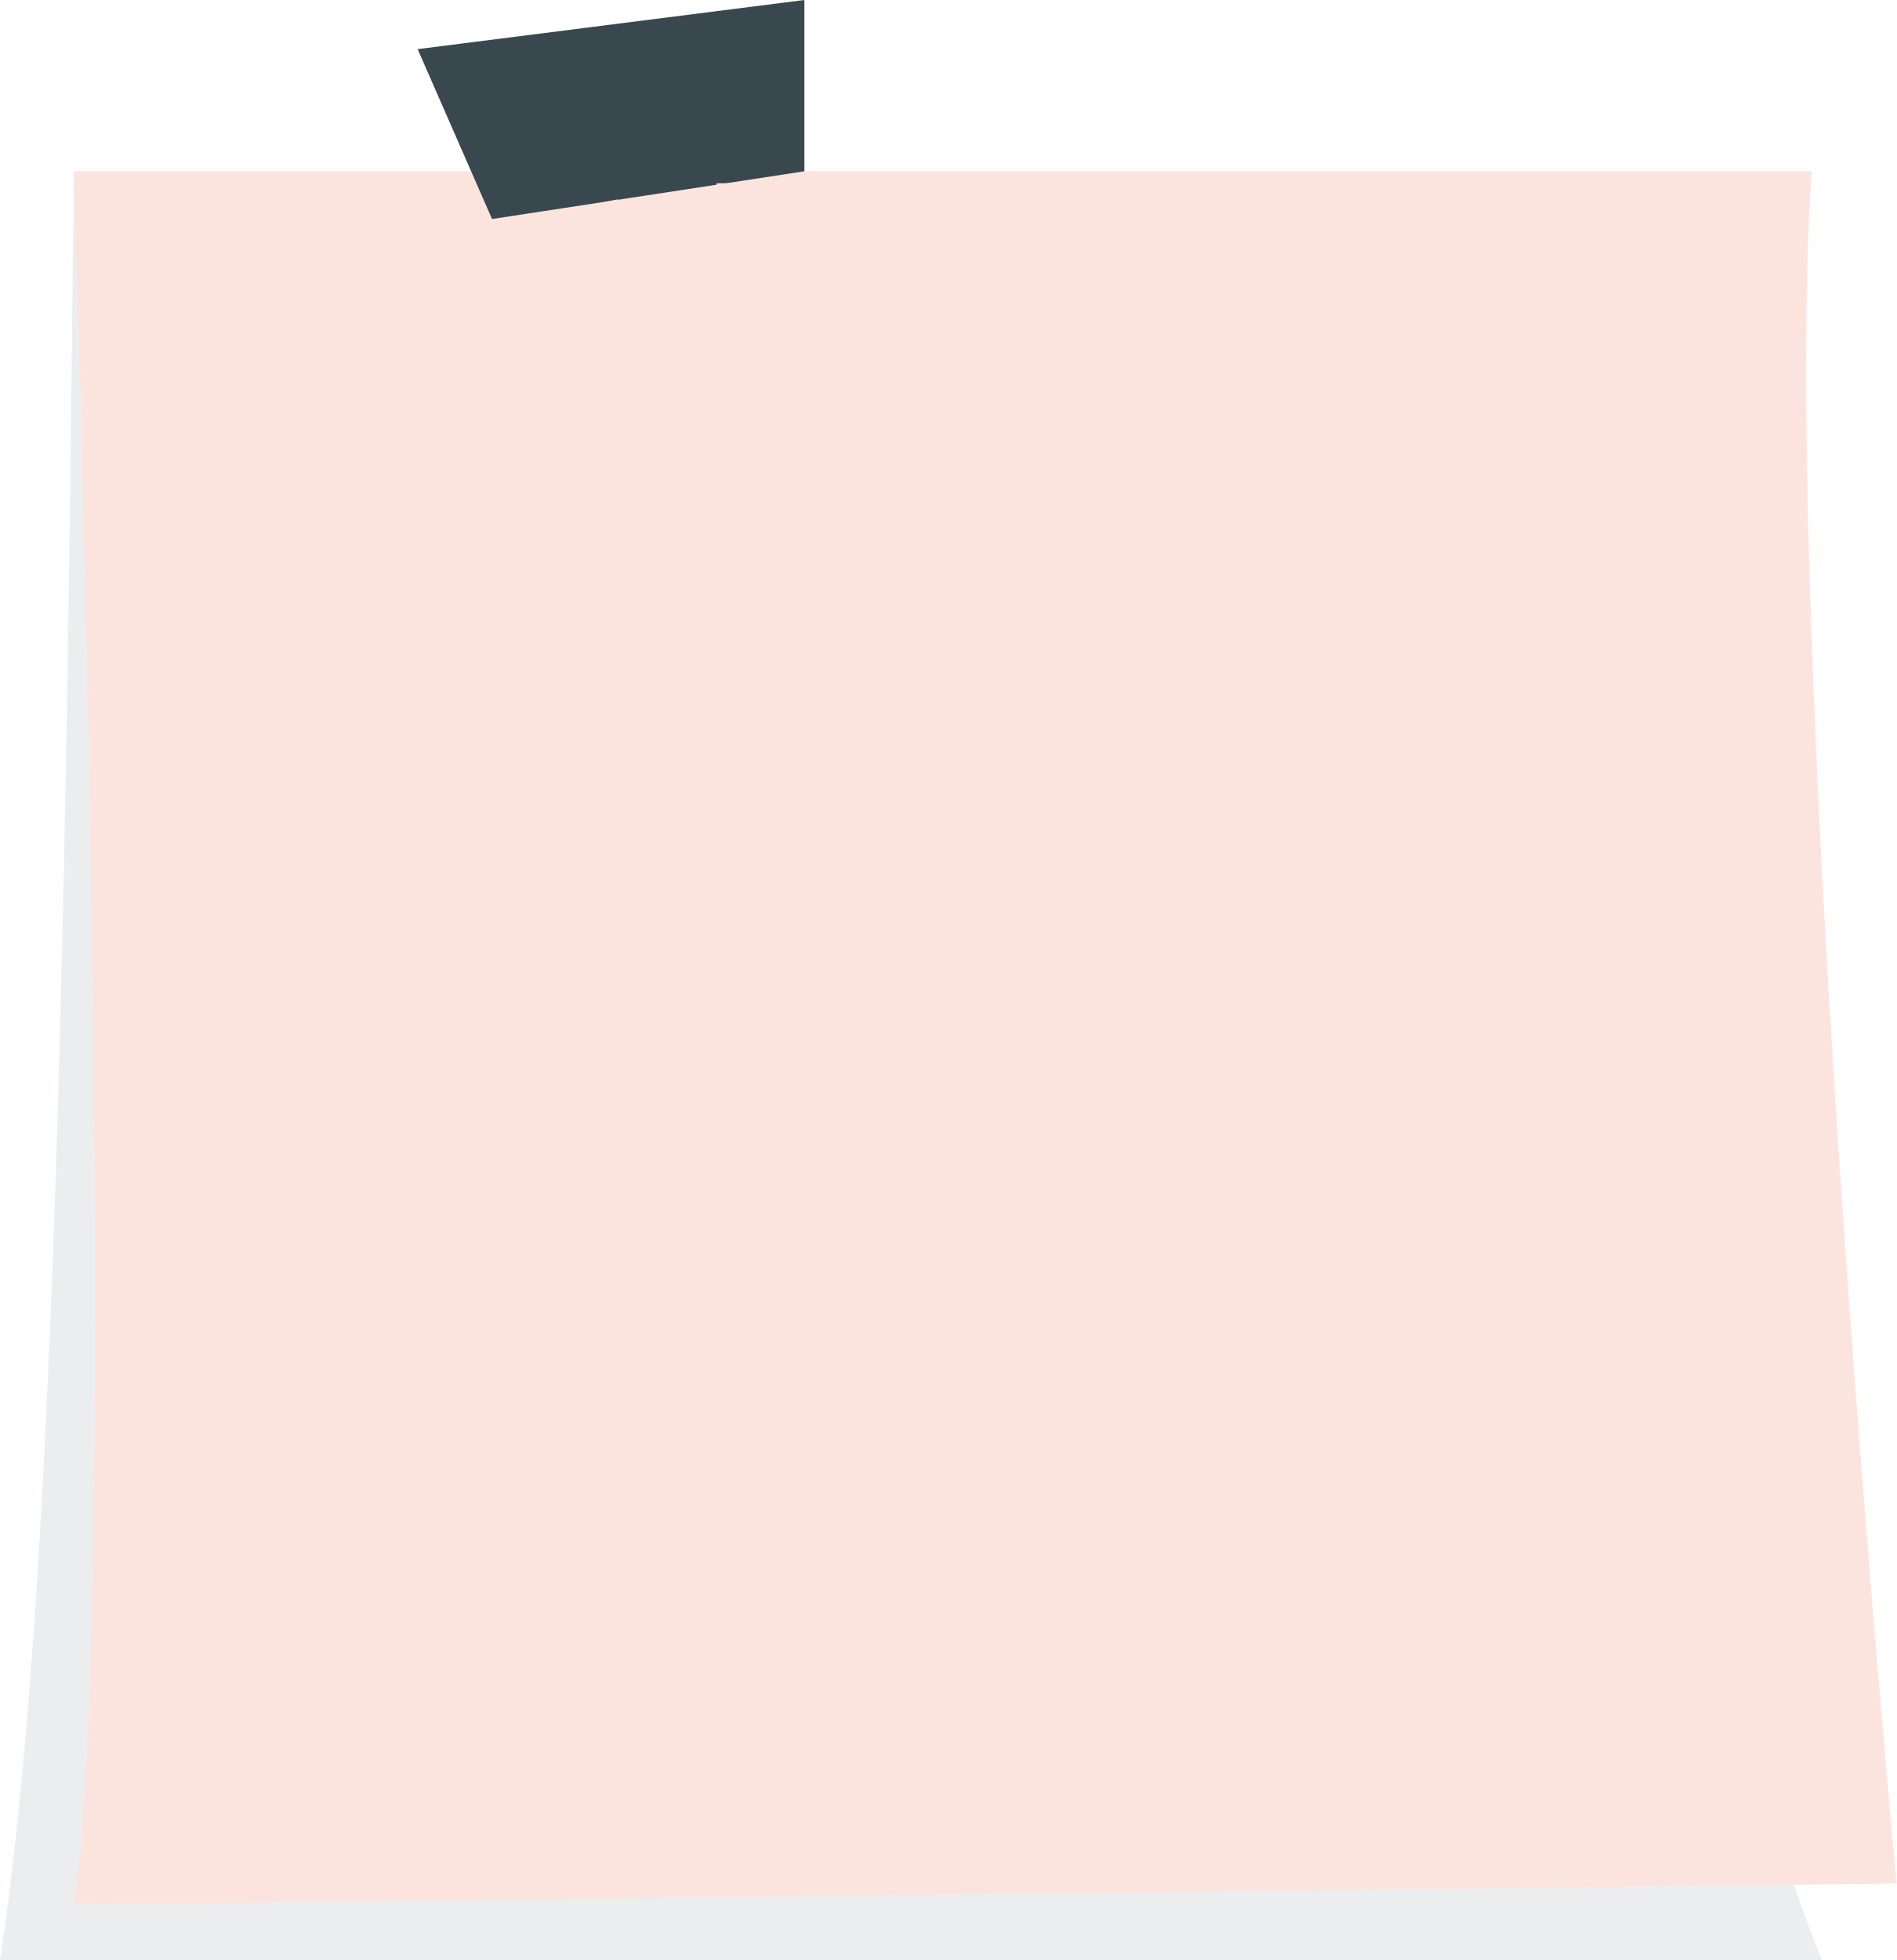
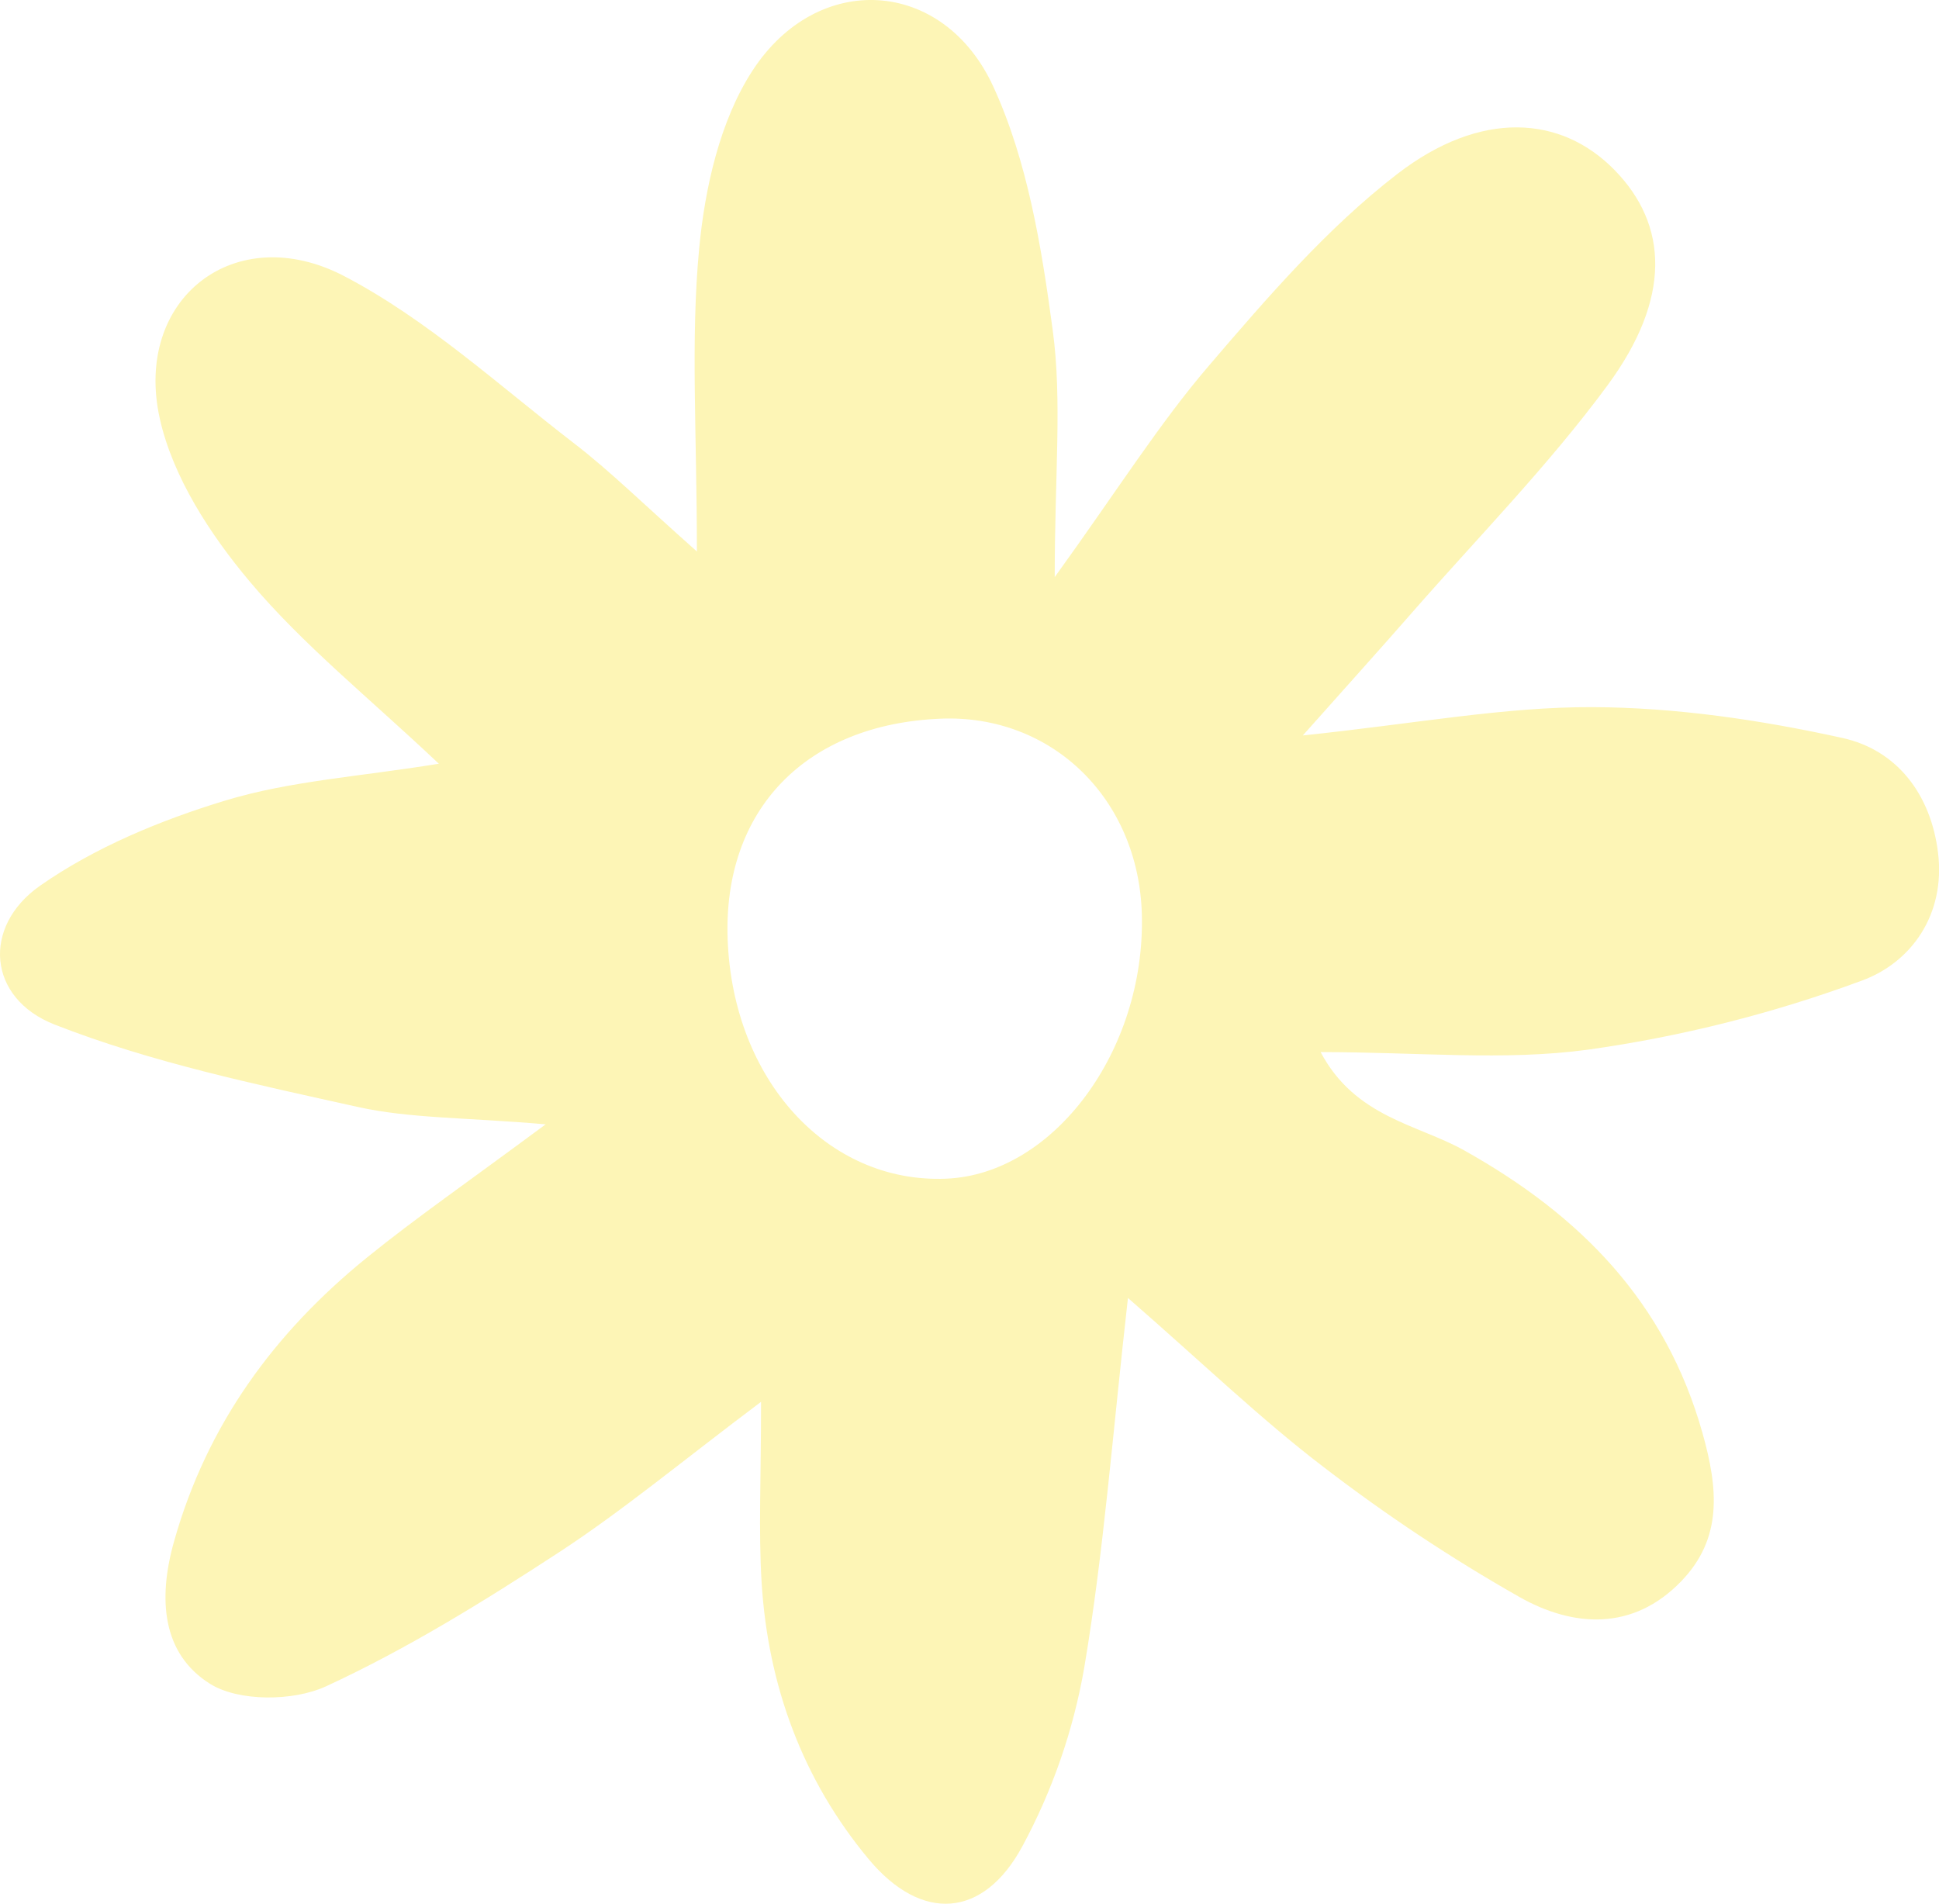
- <svg xmlns="http://www.w3.org/2000/svg" contentScriptType="text/ecmascript" zoomAndPan="magnify" contentStyleType="text/css" id="Layer_1" enable-background="new 0 0 270.2 279.2" version="1.1" xml:space="preserve" fill="#39484f" preserveAspectRatio="xMidYMid meet" viewBox="0 0 270.2 279.2" x="0px" y="0px">
+ <svg xmlns="http://www.w3.org/2000/svg" contentScriptType="text/ecmascript" fill="#000000" width="368.5" zoomAndPan="magnify" contentStyleType="text/css" viewBox="0.0 0.0 368.5 361.8" height="361.8" preserveAspectRatio="xMidYMid meet" version="1">
+   <defs>
+     <clipPath id="a">
+       <path d="M 0 0 L 368.52 0 L 368.52 361.82 L 0 361.82 Z M 0 0" />
+     </clipPath>
+   </defs>
  <g>
-     <g id="change1_2">
-       <path fill="inherit" opacity="0.1" d="m10.5 24.4c-1 105.9-2.8 204.8-10.5 254.8h259.6s-12.1-26.4-18.9-82.3-230.2-172.5-230.2-172.5z" />
-     </g>
-     <g>
-       <g id="change2_1">
-         <path fill="#fce4de" d="m10.5 24.4s6.8 202.3 0 246.9l259.7-3s-16.6-176.7-12.1-243.9h-247.6z" />
-       </g>
-       <g id="change3_1">
-         <rect x="46.8" width="2" fill="#fce4de" y="38.7" height="218.3" transform="matrix(.9997 -.024213 .024213 .9997 -3.5649 1.2014)" />
-       </g>
-       <g id="change1_1">
-         <polygon fill="inherit" points="59.5 7 70.1 31.2 114.6 24.4 114.6 0" />
-       </g>
-       <g id="change4_1">
-         <path fill="#fce4de" d="m91.4 52.5c-1.3 0-2.5-0.2-3.6-0.6-1.6-0.6-2.7-1.7-3.4-3.2-2.3-5.4 1.1-9 3.7-10.5l-2.1-9.4 2-0.4 2.4 10.9-0.8 0.3c-0.2 0.1-5.8 2.7-3.4 8.2 0.4 1 1.2 1.7 2.3 2.2 4.1 1.6 11.3-1.5 11.4-1.5l0.2-0.1c0.1 0 10.5-2.1 9.4-8.2-0.2-1.2-0.7-2-1.5-2.4-1.5-0.7-3.9 0.2-4.7 0.6l-1.5 0.8 0.3-13.1h2l-0.1 9.9c1.3-0.4 3.3-0.8 5 0 1.4 0.7 2.3 2 2.6 3.8 1.5 7.7-9.6 10.2-10.9 10.5-0.8 0.4-5.2 2.2-9.3 2.2z" />
-       </g>
+     <g id="change1_1" clip-path="url(#a)">
+       <path fill="#fdf5b6" d="M 179.82 224.016 C 157.238 224.953 139.234 205.203 138.285 178.449 C 137.414 153.887 153.117 137.645 178.754 136.59 C 199.918 135.719 216.449 151.828 217.008 173.867 C 217.656 199.688 200.246 223.168 179.82 224.016 Z M 368.324 162.121 C 366.973 150.945 360.48 142.531 350.148 140.254 C 334.613 136.828 318.523 134.457 302.66 134.395 C 285.949 134.328 269.227 137.504 247.598 139.777 C 256.57 129.695 262.418 123.219 268.16 116.648 C 280.723 102.273 294.207 88.574 305.488 73.258 C 317.664 56.73 317.09 42.758 306.789 32.262 C 296.66 21.941 281.406 20.828 265.508 33.098 C 252.164 43.398 240.824 56.566 229.773 69.469 C 220.27 80.562 212.43 93.074 200.445 109.684 C 200.445 90.082 201.875 76.219 200.07 62.785 C 197.961 47.066 195.305 30.684 188.781 16.469 C 179.293 -4.199 155.395 -5.648 143.004 13.43 C 136.812 22.961 133.969 35.68 132.871 47.262 C 131.227 64.695 132.445 82.398 132.445 104.816 C 122.16 95.695 115.988 89.562 109.145 84.293 C 94.852 73.289 81.242 60.754 65.445 52.492 C 44.723 41.66 25.344 56.719 30.352 79.484 C 32.809 90.629 39.957 101.609 47.488 110.559 C 57.648 122.637 70.223 132.684 83.402 145.152 C 68.34 147.605 55.145 148.406 42.84 152.141 C 30.543 155.871 18.082 161.023 7.633 168.324 C -3.48 176.09 -2.363 189.723 10.355 194.715 C 28.777 201.941 48.523 206.051 67.953 210.375 C 77.879 212.582 88.344 212.363 103.703 213.684 C 89 224.598 79.105 231.418 69.797 238.957 C 52.176 253.234 39.332 270.707 33.062 293.008 C 29.973 304 30.848 314.324 39.902 320.012 C 45.371 323.441 55.766 323.352 61.941 320.504 C 77.336 313.398 91.938 304.359 106.18 295.059 C 118.363 287.105 129.609 277.711 144.637 266.426 C 144.637 281.047 144.137 290.941 144.742 300.766 C 145.949 320.371 152.539 338.301 165.113 353.375 C 175.121 365.367 186.883 364.629 194.297 350.898 C 200.02 340.297 203.988 328.84 206.051 316.973 C 209.758 295.031 211.41 272.746 214.363 246.684 C 228.859 259.328 239.648 269.738 251.484 278.773 C 263.352 287.902 275.844 296.191 288.867 303.578 C 299.062 309.305 310.359 309.996 319.496 300.543 C 327.43 292.34 326.508 282.898 323.57 272.422 C 316.551 247.383 300.27 230.949 278.25 218.629 C 269.402 213.676 257.551 212.371 250.98 199.957 C 269.551 199.957 285.898 201.648 301.723 199.504 C 319.523 197.012 337.004 192.605 353.859 186.363 C 363.172 182.953 369.746 173.895 368.324 162.121" />
    </g>
  </g>
</svg>
